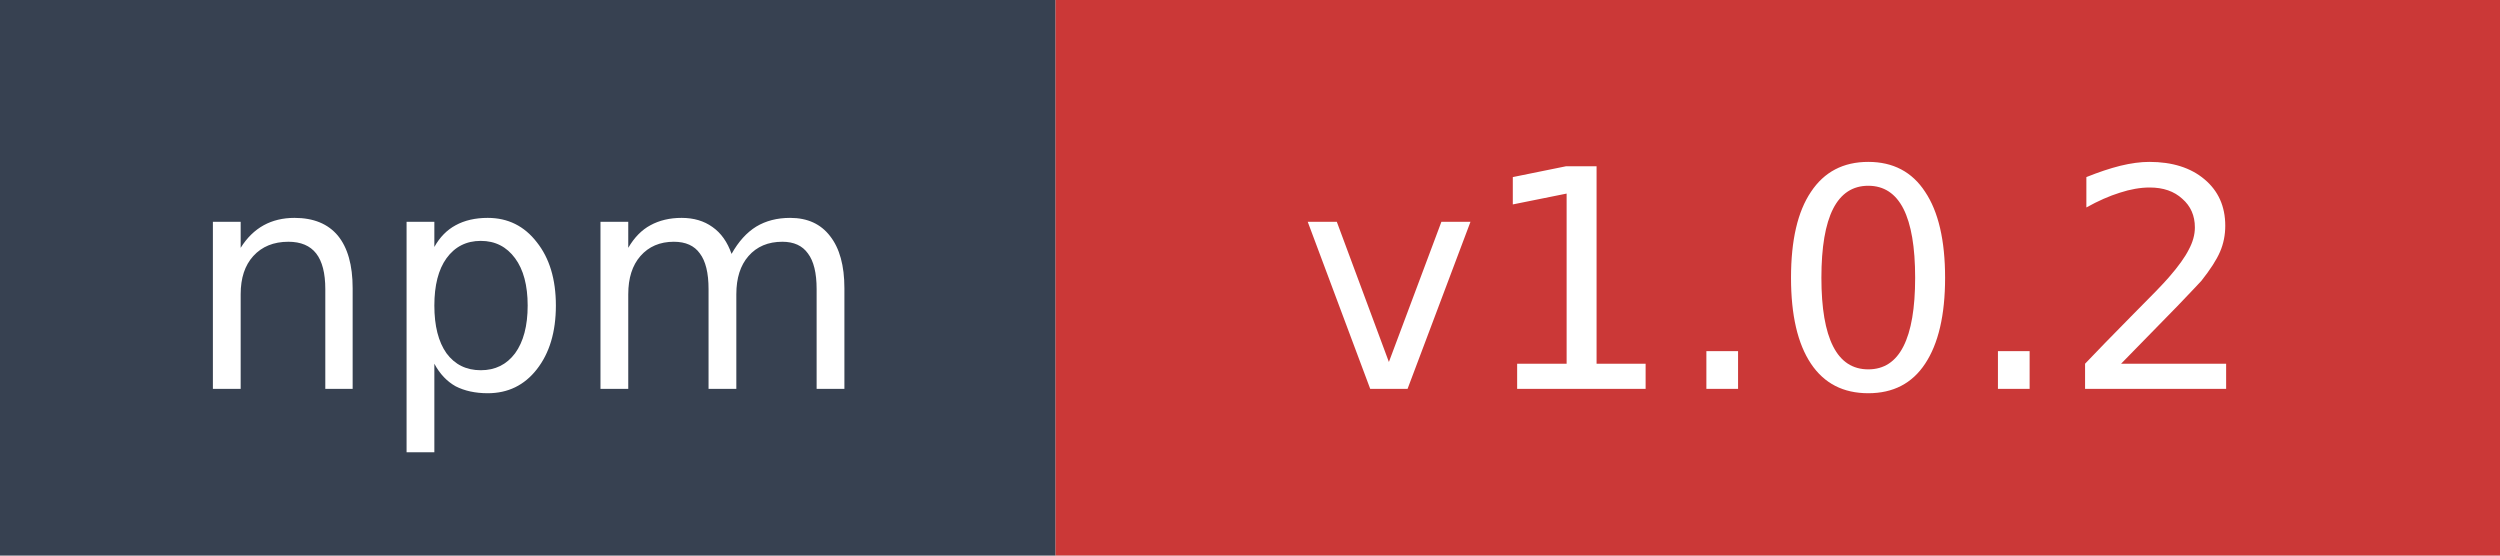
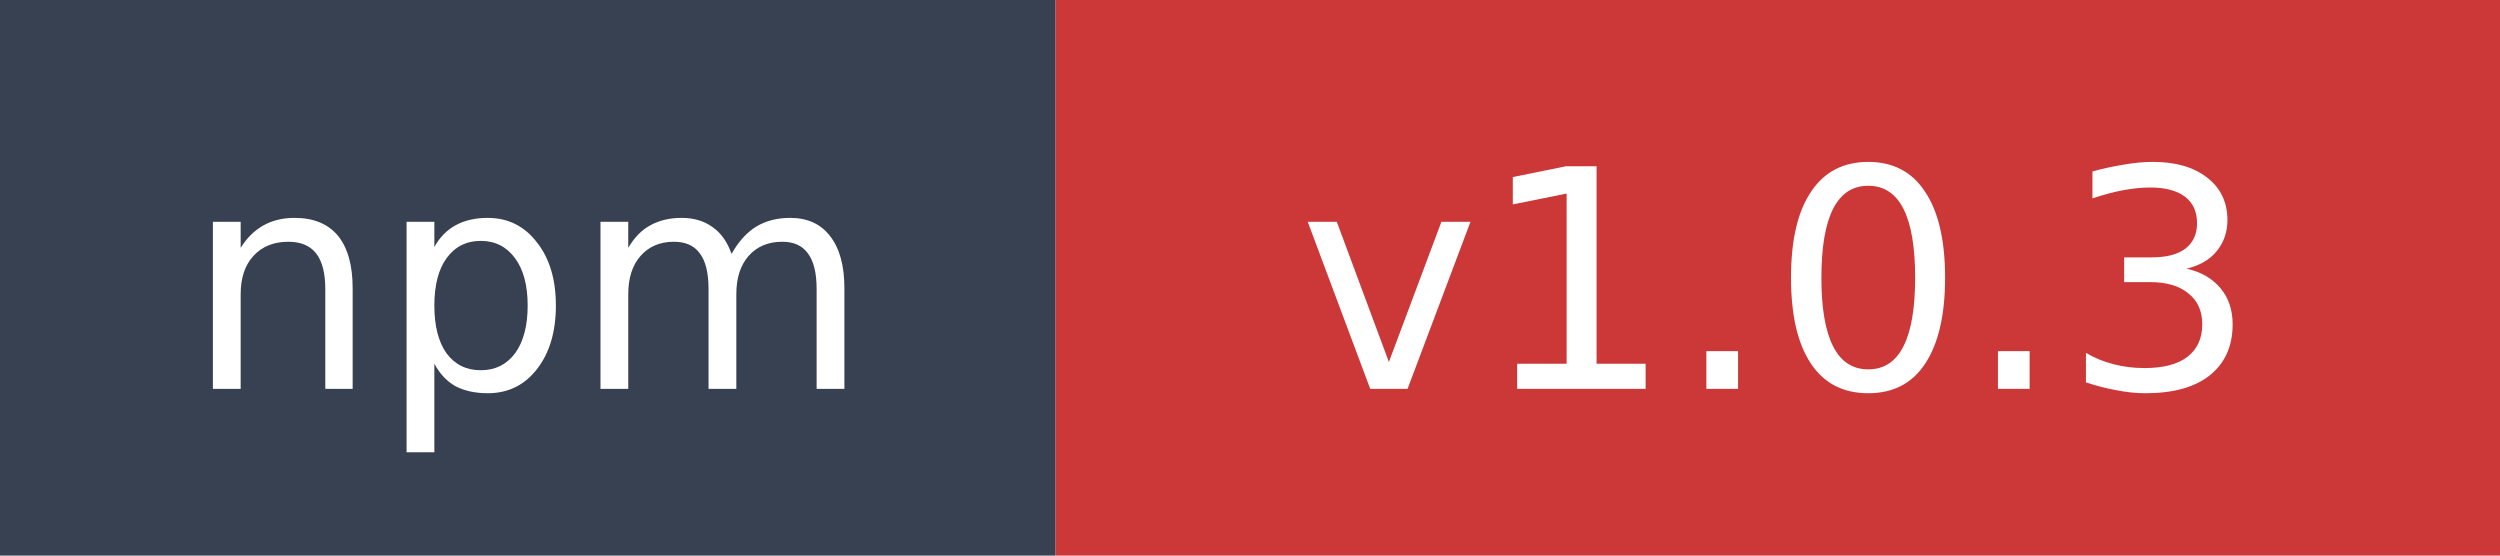
- <svg xmlns="http://www.w3.org/2000/svg" width="90" height="20" role="img" aria-label="npm: v1.0.2">
+ <svg xmlns="http://www.w3.org/2000/svg" width="90" height="20" role="img" aria-label="npm: v1.0.3">
  <rect width="38" height="20" fill="#374151" />
  <rect x="38" width="52" height="20" fill="#cb3837" />
  <text x="19" y="14" fill="#ffffff" font-family="Verdana,Geneva,DejaVu Sans,sans-serif" font-size="11" text-anchor="middle">npm</text>
-   <text x="64" y="14" fill="#ffffff" font-family="Verdana,Geneva,DejaVu Sans,sans-serif" font-size="11" text-anchor="middle">v1.0.2</text>
+   <text x="64" y="14" fill="#ffffff" font-family="Verdana,Geneva,DejaVu Sans,sans-serif" font-size="11" text-anchor="middle">v1.0.3</text>
</svg>
